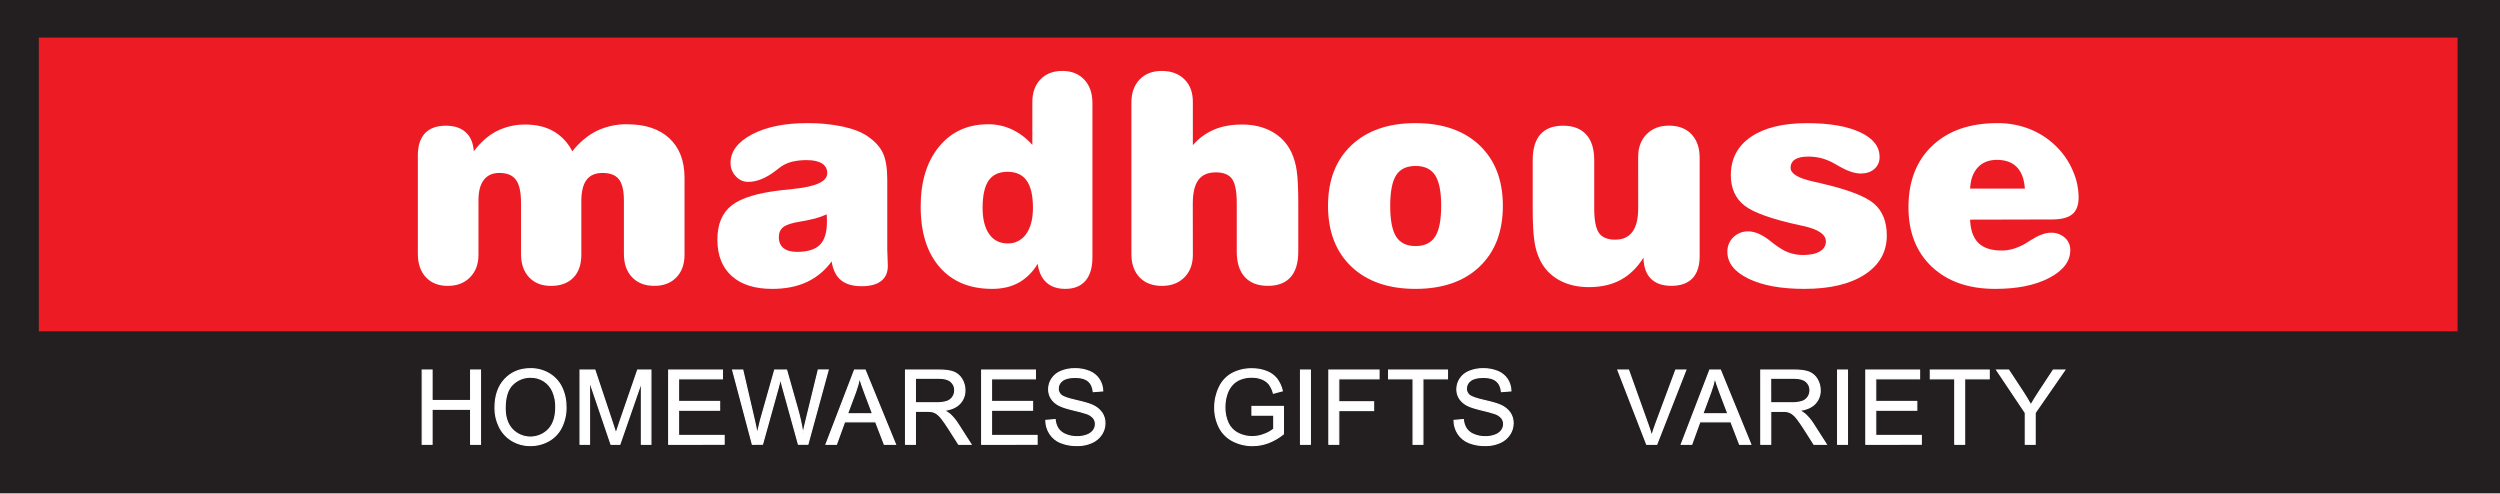
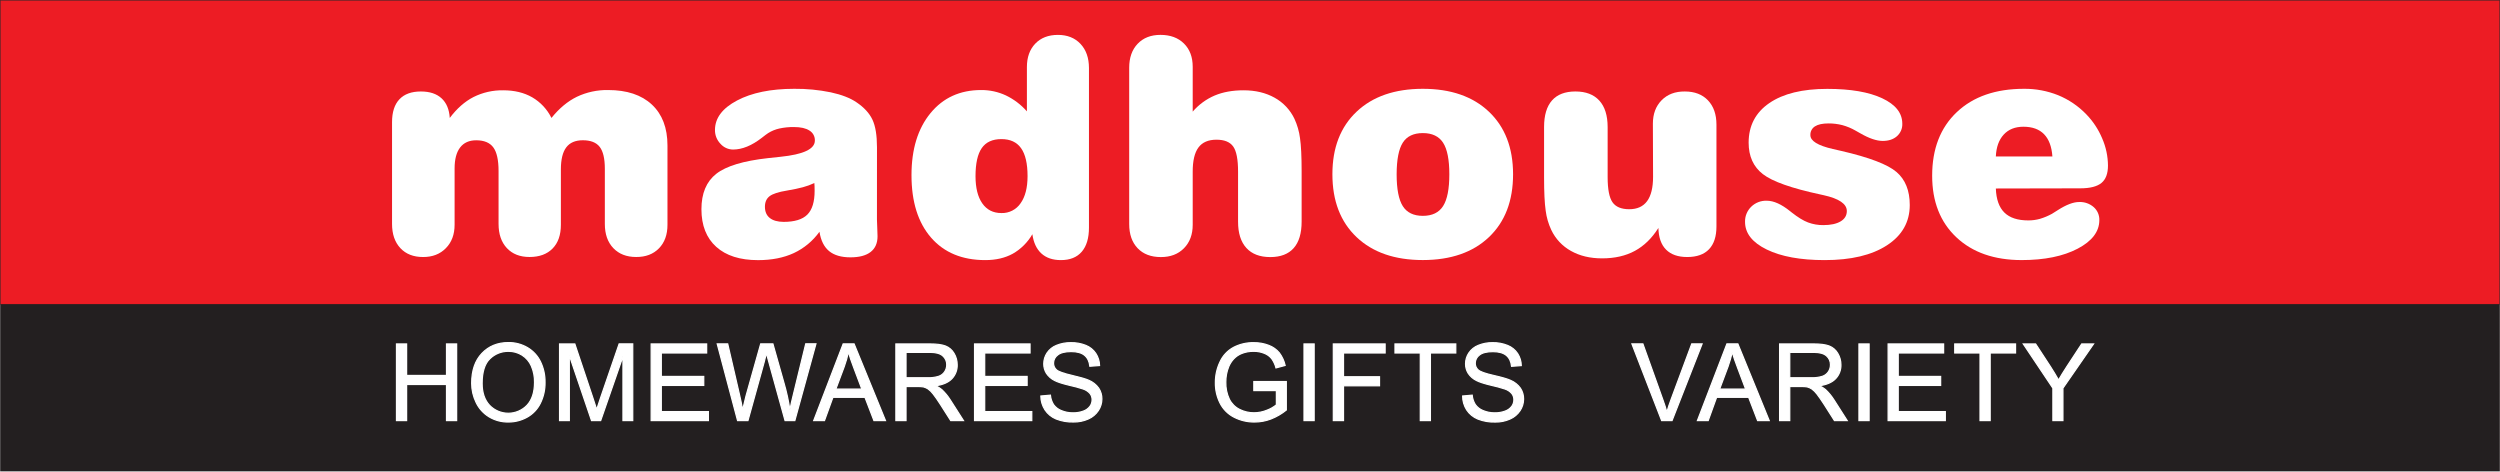
- <svg xmlns="http://www.w3.org/2000/svg" id="Layer_1" data-name="Layer 1" viewBox="0 0 2094.33 413.26" preserveAspectRatio="xMinYMin meet">
+ <svg xmlns="http://www.w3.org/2000/svg" id="Layer_1" data-name="Layer 1" viewBox="0 0 2026.9 382.13">
  <defs>
    <style>.cls-1{fill:#231f20;}.cls-2{fill:#ed1c24;stroke:#231f20;stroke-miterlimit:10;stroke-width:0.32px;}.cls-3,.cls-4{fill:#fff;}.cls-4{stroke:#fff;stroke-width:0.99px;}</style>
  </defs>
-   <rect class="cls-1" width="2094.33" height="413.26" />
-   <rect class="cls-2" x="32.43" y="31.29" width="2026.59" height="246.46" />
-   <path class="cls-3" d="M396.92,126.75q8.58-11.44,19.19-16.92a51.92,51.92,0,0,1,24.2-5.49q13.59,0,23.48,5.66a39.7,39.7,0,0,1,15.61,16.75q9.42-11.69,20.62-17.16a56.7,56.7,0,0,1,25.27-5.49q22.89,0,35.52,11.8T573.45,149V213.4q0,12-6.92,19.07t-18.47,7q-11.68,0-18.54-7.21t-6.85-19.6V168q0-12.39-4.17-17.76t-13.71-5.36q-9.06,0-13.41,5.78T487,168.47V213.4q0,12.4-6.73,19.25t-18.66,6.85q-11.67,0-18.41-7.21t-6.73-19.6V169.78q0-13.35-4.24-19.13t-13.88-5.78q-8.58,0-13.05,5.84t-4.47,17V213.4q0,11.81-7.09,18.95t-18.54,7.15q-11.69,0-18.41-7.21t-6.74-19.6V130.21q0-12.29,6-18.6t17.4-6.31q10.72,0,16.75,5.54T396.92,126.75Z" />
-   <path class="cls-3" d="M743.29,209.23q0,2,.24,6.5t.23,7q0,8.34-5.6,12.69t-16.33,4.35q-11.21,0-17.34-5.06T696.68,219a53.34,53.34,0,0,1-20.8,17.29q-12.33,5.72-29,5.72-21.93,0-33.91-10.79t-12-30.45q0-19.32,12-28.73t42.08-12.75c2.46-.32,5.79-.67,10-1.07Q693,155.36,693,145.11a9.09,9.09,0,0,0-4.41-8.17q-4.41-2.81-12.64-2.8a52.7,52.7,0,0,0-11.8,1.19,29,29,0,0,0-9,3.7q-1.68,1.07-5.13,3.81-12.27,9.54-23.36,9.54a13.65,13.65,0,0,1-10.25-4.71,15.77,15.77,0,0,1-4.41-11.15q0-14.42,17.88-23.89t46.36-9.48A140.68,140.68,0,0,1,705.86,106q13.23,2.86,20.86,8.11,9.18,6.19,12.87,14t3.7,22.35Zm-50.78-29.68a56.21,56.21,0,0,1-9.35,3.4q-5.07,1.37-12.82,2.68-10.37,1.67-14.12,4.59t-3.76,8.52q0,6,3.94,9.12T667.6,211q13.35,0,19.25-5.9t5.9-19.25q0-2.51-.06-3.87C692.65,181.08,692.59,180.27,692.51,179.55Z" />
-   <path class="cls-3" d="M915.16,86.23V215.67q0,12.75-5.84,19.54T892.39,242q-9.9,0-15.79-5.37T869.27,221a42.79,42.79,0,0,1-15.85,15.79Q844,242,831.13,242q-28.14,0-44-18.24t-15.85-50.65q0-31.47,15.38-50.24t41.12-18.78a46.62,46.62,0,0,1,20,4.35,53.86,53.86,0,0,1,17.05,12.94V85.51q0-11.91,6.79-19T890,59.41q11.43,0,18.29,7.27T915.16,86.23Zm-71,57.68q-10.85,0-15.91,7.27T823.14,174q0,14.19,5.48,22.05t15.5,7.87a18.09,18.09,0,0,0,15.55-7.93q5.67-7.92,5.66-22,0-15.25-5.24-22.65T844.12,143.91Z" />
-   <path class="cls-3" d="M999.3,213.4q0,11.81-7.09,18.95t-18.78,7.15q-11.91,0-18.77-7.15t-6.85-19.66V86q0-12.17,6.85-19.37t18.54-7.21q11.91,0,19,7t7.09,18.83v36.35a48.81,48.81,0,0,1,17.82-13.05q10.06-4.23,23.42-4.23,14.42,0,25.15,6a38.4,38.4,0,0,1,16.09,17.1,54.33,54.33,0,0,1,4.53,15.62q1.31,8.94,1.31,26.94v40.76q0,14.19-6.44,21.45t-19,7.27q-12.63,0-19.37-7.39t-6.73-21.33V170.25q0-14.77-3.93-20.32t-13.59-5.54q-9.9,0-14.6,6.32t-4.71,19.78Z" />
-   <path class="cls-3" d="M1112.53,172.4q0-32.18,19.6-50.72t53.7-18.53q34,0,53.57,18.53T1259,172.4q0,32.41-19.55,51T1185.83,242q-34.1,0-53.7-18.6T1112.53,172.4Zm52.08,0q0,18,5,25.86t16.27,7.87q11.33,0,16.39-7.92t5.06-25.81q0-17.76-5.06-25.57t-16.39-7.8q-11.32,0-16.27,7.74T1164.61,172.4Z" />
-   <path class="cls-3" d="M1372.35,131.4q0-11.81,7.1-19t18.77-7.15q11.92,0,18.77,7.21t6.86,19.6v82.6q0,12.16-6,18.48t-17.7,6.31q-11.2,0-17.17-6t-6.19-17.59q-7.87,12.53-19.08,18.6t-26.57,6.08q-14.55,0-25.21-6a38,38,0,0,1-16-17.05,52.11,52.11,0,0,1-4.53-15.61Q1284,192.9,1284,174.9V134.14q0-14.31,6.43-21.57t19-7.27q12.64,0,19.37,7.39t6.73,21.45v40.53q0,14.78,3.94,20.44t13.59,5.66q9.65,0,14.48-6.56t4.82-19.78Z" />
-   <path class="cls-3" d="M1511.57,242q-29.33,0-46.91-8.59T1447.08,211a16.54,16.54,0,0,1,5-12.28,17.14,17.14,0,0,1,12.57-4.89q8.48,0,19.08,8.59c.47.4.87.71,1.19.95q7.62,6,13.29,8.1a34.49,34.49,0,0,0,12.33,2.15q8.94,0,14-3t5.06-8.4q0-8.7-18.83-12.87c-1.19-.24-2.11-.44-2.74-.6q-34.92-7.51-46.48-16.45t-11.57-25.51q0-20.61,16.81-32.12t47-11.5q28.24,0,44.52,7.63t16.27,20.62a12.8,12.8,0,0,1-4.35,10.13q-4.35,3.81-11.5,3.81-7.51,0-18.24-6.19c-1.67-1-2.94-1.67-3.81-2.15a45.75,45.75,0,0,0-10.73-4.47,44.35,44.35,0,0,0-11.2-1.37q-7.28,0-11,2.38a8,8,0,0,0-3.69,7.16q0,7,18.23,11.2c2.94.64,5.2,1.15,6.79,1.55q34.1,7.86,44.82,17.1t10.73,26.76q0,20.63-18.48,32.66T1511.57,242Z" />
-   <path class="cls-3" d="M1650.42,184q.46,13.11,6.91,19.49t19.43,6.38a34.34,34.34,0,0,0,9.36-1.26,49.38,49.38,0,0,0,9.83-4.11q1.66-.94,4.77-3,10.24-6.55,17.28-6.55a16.93,16.93,0,0,1,11.74,4.11,13.53,13.53,0,0,1,4.59,10.55q0,13.93-17.58,23.18T1671.4,242q-33.37,0-53-18.48t-19.61-49.94q0-32.65,20-51.55t54.47-18.89a72.65,72.65,0,0,1,27.65,5.19,67,67,0,0,1,22.89,15.55,62.92,62.92,0,0,1,12.81,19.43,56,56,0,0,1,4.71,22.05q0,9.76-5.3,14.12T1719,183.84Zm0-26h45.89q-.84-11.92-6.74-18t-16.74-6.08q-10.14,0-16,6.38T1650.42,158Z" />
-   <path class="cls-4" d="M353.71,372.17V310h8.23v25.54h32.33V310h8.23v62.19h-8.23V342.85H361.94v29.32Z" />
-   <path class="cls-4" d="M414.68,341.88q0-15.48,8.31-24.25t21.47-8.75A29.82,29.82,0,0,1,460,313a27,27,0,0,1,10.54,11.47,37.29,37.29,0,0,1,3.62,16.7,36.68,36.68,0,0,1-3.81,16.92,26.08,26.08,0,0,1-10.82,11.31,30.91,30.91,0,0,1-15.1,3.84,29.48,29.48,0,0,1-15.7-4.24,27.32,27.32,0,0,1-10.48-11.59A35.13,35.13,0,0,1,414.68,341.88Zm8.48.13q0,11.24,6,17.71a21.08,21.08,0,0,0,30.46-.07q6-6.52,6-18.53a31.85,31.85,0,0,0-2.57-13.26,19.66,19.66,0,0,0-7.51-8.78A20.33,20.33,0,0,0,444.5,316a21.06,21.06,0,0,0-15,6Q423.16,328,423.16,342Z" />
-   <path class="cls-4" d="M485.93,372.17V310h12.39L513,354q2,6.15,3,9.21,1.05-3.41,3.31-10L534.21,310h11.07v62.19h-7.94V320.12l-18.07,52.05h-7.42l-18-52.94v52.94Z" />
-   <path class="cls-4" d="M560.2,372.17V310h45v7.34H568.43v19h34.41v7.3H568.43v21.17h38.18v7.34Z" />
-   <path class="cls-4" d="M630.28,372.17,613.78,310h8.44l9.46,40.76q1.53,6.42,2.63,12.73,2.38-10,2.8-11.5L649,310h9.92l8.91,31.47a166.2,166.2,0,0,1,4.84,22q1.18-5.89,3.09-13.53l9.76-40h8.27l-17,62.19h-7.93l-13.11-47.39q-1.65-5.94-1.95-7.29c-.65,2.85-1.26,5.29-1.83,7.29l-13.19,47.39Z" />
-   <path class="cls-4" d="M692,372.17,715.87,310h8.87l25.45,62.19h-9.38l-7.25-18.84h-26l-6.83,18.84Zm17.94-25.54H731l-6.49-17.22c-2-5.24-3.45-9.53-4.41-12.9a79.24,79.24,0,0,1-3.35,11.88Z" />
-   <path class="cls-4" d="M758.61,372.17V310h27.57q8.33,0,12.65,1.67a13.82,13.82,0,0,1,6.91,5.92,17.61,17.61,0,0,1,2.59,9.38A15.61,15.61,0,0,1,804,338.1q-4.27,4.54-13.23,5.77a21.29,21.29,0,0,1,5,3.1,42.34,42.34,0,0,1,6.83,8.27l10.82,16.93H803.07l-8.23-12.94c-2.41-3.73-4.38-6.59-5.94-8.57a18.75,18.75,0,0,0-4.18-4.16,12.36,12.36,0,0,0-3.75-1.65,24.52,24.52,0,0,0-4.58-.3h-9.55v27.62Zm8.23-34.75h17.69a26.47,26.47,0,0,0,8.82-1.16,9.37,9.37,0,0,0,4.84-3.74,10.08,10.08,0,0,0,1.65-5.57,9.27,9.27,0,0,0-3.2-7.26q-3.2-2.83-10.12-2.84H766.84Z" />
-   <path class="cls-4" d="M822.38,372.17V310h45v7.34H830.61v19H865v7.3H830.61v21.17h38.18v7.34Z" />
-   <path class="cls-4" d="M876.13,352.19l7.76-.68a17.26,17.26,0,0,0,2.57,7.66,14,14,0,0,0,6.26,4.83,23.63,23.63,0,0,0,9.54,1.85,23,23,0,0,0,8.32-1.4,11.61,11.61,0,0,0,5.36-3.84,8.87,8.87,0,0,0,1.76-5.33,8.1,8.1,0,0,0-1.69-5.11,12.69,12.69,0,0,0-5.6-3.67,109.32,109.32,0,0,0-11.08-3q-8.57-2.06-12-3.88a16.93,16.93,0,0,1-6.64-5.79,14.19,14.19,0,0,1-2.19-7.74,15.85,15.85,0,0,1,2.68-8.81A16.5,16.5,0,0,1,889,311a29.69,29.69,0,0,1,11.41-2.12,31.28,31.28,0,0,1,12.2,2.22,17.57,17.57,0,0,1,8.12,6.56,18.75,18.75,0,0,1,3.06,9.8l-7.89.59q-.64-5.89-4.31-8.91t-10.84-3q-7.46,0-10.88,2.74a8.21,8.21,0,0,0-3.41,6.59,7,7,0,0,0,2.42,5.52q2.37,2.16,12.4,4.43t13.77,4a18.89,18.89,0,0,1,8,6.34,15.49,15.49,0,0,1,2.58,8.84,16.9,16.9,0,0,1-2.84,9.36,18.67,18.67,0,0,1-8.16,6.83,28.42,28.42,0,0,1-12,2.44,35.73,35.73,0,0,1-14.14-2.46,19.86,19.86,0,0,1-9-7.4A21,21,0,0,1,876.13,352.19Z" />
-   <path class="cls-4" d="M1048.82,347.78v-7.3l26.34,0v23.07a46.53,46.53,0,0,1-12.51,7.28,37.08,37.08,0,0,1-13.24,2.44,35.26,35.26,0,0,1-16.65-3.93A25.93,25.93,0,0,1,1021.45,358a35.8,35.8,0,0,1-3.81-16.59,38.53,38.53,0,0,1,3.79-16.95,25.25,25.25,0,0,1,10.93-11.68,34.16,34.16,0,0,1,16.41-3.82,32.65,32.65,0,0,1,12.2,2.18,20.34,20.34,0,0,1,8.55,6.09,27.17,27.17,0,0,1,4.71,10.18l-7.43,2a22.82,22.82,0,0,0-3.48-7.47,14.24,14.24,0,0,0-5.93-4.35,21.78,21.78,0,0,0-8.57-1.63,25.12,25.12,0,0,0-9.76,1.72,18.12,18.12,0,0,0-6.64,4.52,21.35,21.35,0,0,0-3.92,6.15,32.38,32.38,0,0,0-2.38,12.51,30.46,30.46,0,0,0,2.86,13.91,18.31,18.31,0,0,0,8.34,8.32,25.8,25.8,0,0,0,11.62,2.71,27.62,27.62,0,0,0,10.44-2.05,27,27,0,0,0,7.72-4.39V347.78Z" />
-   <path class="cls-4" d="M1089.5,372.17V310h8.23v62.19Z" />
-   <path class="cls-4" d="M1113.25,372.17V310h42v7.34h-33.73v19.26h29.19v7.34h-29.19v28.25Z" />
-   <path class="cls-4" d="M1183.78,372.17V317.32h-20.49V310h49.29v7.34H1192v54.85Z" />
-   <path class="cls-4" d="M1218.1,352.19l7.76-.68a17.13,17.13,0,0,0,2.57,7.66,14,14,0,0,0,6.25,4.83,23.72,23.72,0,0,0,9.55,1.85,22.9,22.9,0,0,0,8.31-1.4,11.69,11.69,0,0,0,5.37-3.84,8.94,8.94,0,0,0,1.76-5.33,8.11,8.11,0,0,0-1.7-5.11,12.63,12.63,0,0,0-5.6-3.67,109.66,109.66,0,0,0-11.07-3q-8.57-2.06-12-3.88a16.9,16.9,0,0,1-6.63-5.79,14.19,14.19,0,0,1-2.19-7.74,15.84,15.84,0,0,1,2.67-8.81A16.57,16.57,0,0,1,1231,311a29.69,29.69,0,0,1,11.41-2.12,31.28,31.28,0,0,1,12.2,2.22,17.62,17.62,0,0,1,8.12,6.56,18.74,18.74,0,0,1,3,9.8l-7.88.59q-.64-5.89-4.31-8.91t-10.84-3q-7.47,0-10.88,2.74a8.19,8.19,0,0,0-3.42,6.59,7.08,7.08,0,0,0,2.42,5.52q2.39,2.16,12.41,4.43t13.77,4a18.8,18.8,0,0,1,8,6.34,15.42,15.42,0,0,1,2.59,8.84,17,17,0,0,1-2.84,9.36,18.76,18.76,0,0,1-8.17,6.83,28.37,28.37,0,0,1-12,2.44,35.82,35.82,0,0,1-14.15-2.46,19.84,19.84,0,0,1-9-7.4A21,21,0,0,1,1218.1,352.19Z" />
-   <path class="cls-4" d="M1379.46,372.17,1355.36,310h8.91l16.16,45.18q2,5.43,3.27,10.18,1.44-5.1,3.35-10.18l16.8-45.18h8.4l-24.35,62.19Z" />
-   <path class="cls-4" d="M1408.47,372.17,1432.36,310h8.86l25.46,62.19h-9.38l-7.25-18.84h-26l-6.83,18.84Zm18-25.54h21.08L1441,329.41c-2-5.24-3.45-9.53-4.41-12.9a79.24,79.24,0,0,1-3.35,11.88Z" />
-   <path class="cls-4" d="M1475.1,372.17V310h27.57q8.31,0,12.64,1.67a13.84,13.84,0,0,1,6.92,5.92,17.7,17.7,0,0,1,2.59,9.38,15.61,15.61,0,0,1-4.29,11.15q-4.29,4.54-13.23,5.77a21.5,21.5,0,0,1,5,3.1,42.7,42.7,0,0,1,6.83,8.27l10.82,16.93h-10.35l-8.23-12.94q-3.61-5.6-5.94-8.57a18.75,18.75,0,0,0-4.18-4.16,12.3,12.3,0,0,0-3.76-1.65,24.44,24.44,0,0,0-4.58-.3h-9.54v27.62Zm8.23-34.75H1501a26.47,26.47,0,0,0,8.82-1.16,9.41,9.41,0,0,0,4.84-3.74,10.08,10.08,0,0,0,1.65-5.57,9.3,9.3,0,0,0-3.2-7.26q-3.21-2.83-10.12-2.84h-19.68Z" />
-   <path class="cls-4" d="M1539.43,372.17V310h8.23v62.19Z" />
-   <path class="cls-4" d="M1563.08,372.17V310h45v7.34h-36.74v19h34.4v7.3h-34.4v21.17h38.18v7.34Z" />
-   <path class="cls-4" d="M1637.59,372.17V317.32H1617.1V310h49.3v7.34h-20.58v54.85Z" />
-   <path class="cls-4" d="M1696.67,372.17V345.82l-24-35.84h10L1695,328.73q3.39,5.26,6.32,10.52,2.81-4.87,6.79-11L1720.13,310h9.58l-24.81,35.84v26.35Z" />
+   <rect class="cls-1" x="0.16" y="0.16" width="2026.59" height="381.97" />
+   <rect class="cls-2" x="0.16" y="0.16" width="2026.59" height="246.46" />
+   <path class="cls-3" d="M364.65,95.62q8.6-11.45,19.19-16.92A51.92,51.92,0,0,1,408,73.21q13.59,0,23.48,5.67a39.63,39.63,0,0,1,15.62,16.74q9.41-11.69,20.61-17.16A56.7,56.7,0,0,1,493,73q22.89,0,35.52,11.79t12.64,33.14v64.36q0,12-6.92,19.07t-18.47,7q-11.68,0-18.54-7.21t-6.85-19.61v-44.7q0-12.39-4.17-17.76t-13.71-5.36q-9.06,0-13.41,5.78t-4.35,17.82v44.93q0,12.4-6.73,19.25t-18.65,6.86q-11.69,0-18.42-7.21t-6.73-19.61V138.65q0-13.35-4.24-19.13t-13.88-5.78q-8.58,0-13.05,5.84t-4.47,17v45.65q0,11.8-7.09,19T343,208.38q-11.68,0-18.41-7.21t-6.74-19.61V99.08q0-12.27,6-18.6t17.4-6.31q10.74,0,16.75,5.54T364.65,95.62Z" />
+   <path class="cls-3" d="M711,178.1q0,2,.24,6.5t.23,7q0,8.34-5.6,12.69t-16.33,4.35q-11.2,0-17.34-5.06t-7.81-15.67a53.44,53.44,0,0,1-20.79,17.28q-12.35,5.72-29,5.72-21.93,0-33.91-10.79t-12-30.45q0-19.3,12-28.73t42.08-12.75c2.46-.32,5.8-.67,10-1.07q27.88-2.86,27.89-13.11a9.09,9.09,0,0,0-4.41-8.17Q651.9,103,643.68,103a52.57,52.57,0,0,0-11.8,1.19,29,29,0,0,0-9.06,3.7c-1.12.71-2.82,2-5.13,3.81q-12.27,9.54-23.36,9.54a13.65,13.65,0,0,1-10.25-4.71,15.75,15.75,0,0,1-4.41-11.14q0-14.43,17.88-23.9T643.91,72a141.35,141.35,0,0,1,29.68,2.86q13.23,2.87,20.86,8.11,9.18,6.2,12.87,14t3.7,22.35Zm-50.78-29.68a56.21,56.21,0,0,1-9.35,3.4q-5.07,1.37-12.82,2.68-10.37,1.68-14.12,4.59t-3.76,8.52q0,6,3.94,9.12t11.2,3.16q13.35,0,19.25-5.9t5.9-19.25q0-2.51-.06-3.87C660.38,150,660.32,149.14,660.24,148.42Z" />
+   <path class="cls-3" d="M882.89,55.1V184.54q0,12.75-5.84,19.55t-16.93,6.79q-9.9,0-15.79-5.36T837,189.9a42.72,42.72,0,0,1-15.85,15.79q-9.42,5.19-22.29,5.19-28.14,0-44-18.24T739,142q0-31.47,15.38-50.24T795.52,73a46.62,46.62,0,0,1,20,4.35,53.68,53.68,0,0,1,17.05,12.93V54.38q0-11.91,6.79-19t18.36-7.09q11.44,0,18.29,7.27T882.89,55.1Zm-71,57.68q-10.85,0-15.91,7.28t-5.07,22.76q0,14.19,5.48,22.05t15.5,7.87a18.07,18.07,0,0,0,15.55-7.93q5.67-7.92,5.66-22,0-15.25-5.24-22.65T811.85,112.78Z" />
+   <path class="cls-3" d="M967,182.27q0,11.8-7.09,19t-18.77,7.15q-11.92,0-18.78-7.15t-6.85-19.67V54.86q0-12.16,6.85-19.37t18.54-7.21q11.91,0,19,7T967,54.14V90.5a48.72,48.72,0,0,1,17.82-13.06q10.06-4.23,23.42-4.23,14.41,0,25.15,6a38.38,38.38,0,0,1,16.09,17.11A53.85,53.85,0,0,1,1054,112q1.31,8.94,1.31,26.94v40.76q0,14.19-6.44,21.46t-19,7.27q-12.63,0-19.37-7.39t-6.73-21.34V139.13q0-14.79-3.93-20.33t-13.59-5.54q-9.9,0-14.6,6.32T967,139.36Z" />
+   <path class="cls-3" d="M1080.26,141.27q0-32.18,19.6-50.71T1153.56,72q34,0,53.57,18.54t19.61,50.71q0,32.43-19.55,51t-53.63,18.59q-34.1,0-53.7-18.59T1080.26,141.27Zm52.08,0q0,18,5,25.87t16.27,7.86q11.32,0,16.39-7.92t5.06-25.81q0-17.76-5.06-25.56t-16.39-7.81q-11.32,0-16.27,7.75T1132.34,141.27Z" />
+   <path class="cls-3" d="M1340.09,100.27q0-11.8,7.09-19T1366,74.17q11.92,0,18.77,7.21t6.86,19.6v82.6q0,12.16-6,18.48t-17.7,6.32q-11.2,0-17.16-6t-6.2-17.58q-7.87,12.51-19.07,18.59t-26.58,6.08q-14.55,0-25.21-6a38,38,0,0,1-16-17.05,52,52,0,0,1-4.53-15.61q-1.32-9.06-1.31-27.06V103q0-14.3,6.43-21.57t19-7.27q12.64,0,19.37,7.39t6.74,21.45v40.53q0,14.78,3.93,20.44t13.59,5.66q9.65,0,14.48-6.56t4.83-19.78Z" />
+   <path class="cls-3" d="M1479.3,210.88q-29.33,0-46.91-8.58t-17.58-22.41a16.54,16.54,0,0,1,5-12.28,17.18,17.18,0,0,1,12.58-4.88q8.46,0,19.07,8.58c.47.4.87.71,1.19.95q7.62,6,13.29,8.11a34.49,34.49,0,0,0,12.33,2.14q8.94,0,14-3t5.06-8.4q0-8.7-18.83-12.87c-1.19-.24-2.1-.44-2.74-.6q-34.92-7.51-46.48-16.45t-11.56-25.5q0-20.62,16.8-32.13t47-11.5q28.26,0,44.52,7.63t16.27,20.62a12.8,12.8,0,0,1-4.35,10.13q-4.35,3.81-11.5,3.82-7.52,0-18.24-6.2c-1.67-1-2.94-1.67-3.81-2.15a45.58,45.58,0,0,0-10.73-4.47,44.35,44.35,0,0,0-11.2-1.37q-7.28,0-11,2.39a7.94,7.94,0,0,0-3.69,7.15q0,7,18.23,11.2c2.94.64,5.2,1.15,6.8,1.55q34.08,7.88,44.81,17.1t10.73,26.76q0,20.63-18.48,32.66T1479.3,210.88Z" />
+   <path class="cls-3" d="M1618.15,152.83q.46,13.11,6.91,19.49t19.43,6.38a34.73,34.73,0,0,0,9.36-1.25,50.07,50.07,0,0,0,9.83-4.12q1.66-.95,4.77-3,10.24-6.56,17.28-6.55a16.93,16.93,0,0,1,11.74,4.11,13.53,13.53,0,0,1,4.59,10.55q0,13.95-17.58,23.18t-45.35,9.24q-33.37,0-53-18.48t-19.61-49.94q0-32.66,20-51.55T1641,72a72.74,72.74,0,0,1,27.66,5.19,67,67,0,0,1,22.88,15.55,62.92,62.92,0,0,1,12.81,19.43,56,56,0,0,1,4.71,22.05q0,9.78-5.3,14.12t-17.11,4.35Zm0-26H1664q-.84-11.92-6.74-18t-16.74-6.08q-10.14,0-16,6.38T1618.15,126.85Z" />
+   <path class="cls-4" d="M321.44,341V278.85h8.23v25.54H362V278.85h8.23V341H362V311.73H329.67V341Z" />
+   <path class="cls-4" d="M382.41,310.75q0-15.48,8.32-24.24t21.46-8.76a29.82,29.82,0,0,1,15.53,4.11,26.91,26.91,0,0,1,10.54,11.48A37.22,37.22,0,0,1,441.89,310,36.73,36.73,0,0,1,438.07,327a26.11,26.11,0,0,1-10.82,11.3,30.91,30.91,0,0,1-15.1,3.84,29.39,29.39,0,0,1-15.7-4.24A27.35,27.35,0,0,1,386,326.28,35.2,35.2,0,0,1,382.41,310.75Zm8.49.13q0,11.24,6,17.71a21.08,21.08,0,0,0,30.46-.07q6-6.52,6-18.53a31.72,31.72,0,0,0-2.57-13.26,19.7,19.7,0,0,0-7.5-8.78,20.38,20.38,0,0,0-11.1-3.12,21.06,21.06,0,0,0-15,6Q390.89,296.84,390.9,310.88Z" />
+   <path class="cls-4" d="M453.66,341V278.85h12.39l14.72,44q2,6.15,3,9.21,1-3.39,3.31-10l14.89-43.27H513V341h-7.93V289L487,341h-7.42l-18-52.94V341Z" />
+   <path class="cls-4" d="M527.93,341V278.85h45v7.34H536.16v19h34.41v7.3H536.16V333.7h38.18V341Z" />
+   <path class="cls-4" d="M598,341l-16.5-62.19H590l9.46,40.77q1.53,6.4,2.63,12.72c1.59-6.64,2.52-10.48,2.8-11.49l11.84-42h9.92l8.91,31.48a165.73,165.73,0,0,1,4.84,22q1.18-5.89,3.1-13.53l9.75-40h8.28L644.42,341h-7.93l-13.11-47.39c-1.1-3.95-1.75-6.39-2-7.29-.65,2.85-1.26,5.29-1.83,7.29L606.41,341Z" />
+   <path class="cls-4" d="M659.72,341l23.88-62.19h8.87L717.92,341h-9.38l-7.25-18.84h-26L668.46,341Zm17.94-25.54h21.08l-6.49-17.22q-3-7.84-4.41-12.9a79.24,79.24,0,0,1-3.35,11.88Z" />
+   <path class="cls-4" d="M726.34,341V278.85h27.58q8.31,0,12.64,1.67a13.82,13.82,0,0,1,6.91,5.92,17.64,17.64,0,0,1,2.59,9.38A15.65,15.65,0,0,1,771.77,307q-4.28,4.53-13.23,5.76a21.29,21.29,0,0,1,5,3.1,42.64,42.64,0,0,1,6.83,8.27L781.15,341H770.8l-8.23-12.94q-3.6-5.6-5.94-8.57a19,19,0,0,0-4.18-4.16,12.36,12.36,0,0,0-3.75-1.65,24.52,24.52,0,0,0-4.58-.3h-9.55V341Zm8.23-34.74h17.69a26.44,26.44,0,0,0,8.82-1.17,9.36,9.36,0,0,0,4.84-3.73,10.11,10.11,0,0,0,1.65-5.58,9.27,9.27,0,0,0-3.2-7.26c-2.13-1.89-5.51-2.84-10.11-2.84H734.57Z" />
+   <path class="cls-4" d="M790.12,341V278.85h45v7.34H798.35v19h34.4v7.3h-34.4V333.7h38.17V341Z" />
+   <path class="cls-4" d="M843.86,321.06l7.76-.68a17.26,17.26,0,0,0,2.57,7.66,14,14,0,0,0,6.26,4.83,23.67,23.67,0,0,0,9.54,1.85,23,23,0,0,0,8.32-1.4,11.47,11.47,0,0,0,5.36-3.84,8.87,8.87,0,0,0,1.76-5.33,8.1,8.1,0,0,0-1.69-5.11,12.69,12.69,0,0,0-5.6-3.67,109.32,109.32,0,0,0-11.08-3q-8.56-2.05-12-3.88a16.93,16.93,0,0,1-6.64-5.79,14.18,14.18,0,0,1-2.18-7.74,15.84,15.84,0,0,1,2.67-8.81,16.56,16.56,0,0,1,7.8-6.21,29.75,29.75,0,0,1,11.42-2.12A31.08,31.08,0,0,1,880.32,280a17.55,17.55,0,0,1,8.12,6.55,18.75,18.75,0,0,1,3.06,9.8l-7.89.59q-.65-5.9-4.31-8.9t-10.84-3q-7.46,0-10.88,2.74a8.21,8.21,0,0,0-3.41,6.6,7.07,7.07,0,0,0,2.42,5.51Q859,302,869,304.32t13.77,4a18.89,18.89,0,0,1,8,6.34,15.5,15.5,0,0,1,2.59,8.85,16.87,16.87,0,0,1-2.85,9.35,18.67,18.67,0,0,1-8.16,6.83,28.42,28.42,0,0,1-12,2.44,35.76,35.76,0,0,1-14.14-2.46,19.86,19.86,0,0,1-9-7.4A21,21,0,0,1,843.86,321.06Z" />
+   <path class="cls-4" d="M1016.55,316.65v-7.3l26.34,0v23.08a46.6,46.6,0,0,1-12.51,7.27,37,37,0,0,1-13.24,2.44,35.38,35.38,0,0,1-16.65-3.92,25.93,25.93,0,0,1-11.3-11.35,35.68,35.68,0,0,1-3.82-16.59,38.53,38.53,0,0,1,3.79-16.95,25.25,25.25,0,0,1,10.93-11.68,34.16,34.16,0,0,1,16.41-3.82,32.65,32.65,0,0,1,12.2,2.18,20.34,20.34,0,0,1,8.55,6.09,27.17,27.17,0,0,1,4.71,10.18l-7.43,2a23,23,0,0,0-3.47-7.47,14.34,14.34,0,0,0-5.94-4.35,22,22,0,0,0-8.57-1.63,25.15,25.15,0,0,0-9.76,1.72,18.12,18.12,0,0,0-6.64,4.52,21.35,21.35,0,0,0-3.92,6.15,32.38,32.38,0,0,0-2.38,12.51,30.37,30.37,0,0,0,2.87,13.92,18.27,18.27,0,0,0,8.33,8.31,25.81,25.81,0,0,0,11.62,2.72,27.63,27.63,0,0,0,10.44-2.06,27,27,0,0,0,7.72-4.39V316.65Z" />
+   <path class="cls-4" d="M1057.23,341V278.85h8.23V341Z" />
+   <path class="cls-4" d="M1081,341V278.85h42v7.34h-33.73v19.26h29.19v7.34h-29.19V341Z" />
+   <path class="cls-4" d="M1151.51,341V286.19H1131v-7.34h49.29v7.34h-20.57V341Z" />
+   <path class="cls-4" d="M1185.83,321.06l7.76-.68a17.13,17.13,0,0,0,2.57,7.66,14,14,0,0,0,6.25,4.83,23.72,23.72,0,0,0,9.55,1.85,22.9,22.9,0,0,0,8.31-1.4,11.5,11.5,0,0,0,5.37-3.84,8.94,8.94,0,0,0,1.76-5.33,8.11,8.11,0,0,0-1.7-5.11,12.57,12.57,0,0,0-5.6-3.67,109.66,109.66,0,0,0-11.07-3q-8.57-2.05-12-3.88a16.86,16.86,0,0,1-6.64-5.79,14.19,14.19,0,0,1-2.19-7.74,15.77,15.77,0,0,1,2.68-8.81,16.56,16.56,0,0,1,7.8-6.21,29.69,29.69,0,0,1,11.41-2.12,31.09,31.09,0,0,1,12.2,2.23,17.55,17.55,0,0,1,8.12,6.55,18.74,18.74,0,0,1,3,9.8l-7.88.59q-.64-5.9-4.31-8.9t-10.84-3q-7.47,0-10.88,2.74a8.19,8.19,0,0,0-3.42,6.6,7.07,7.07,0,0,0,2.42,5.51q2.39,2.16,12.41,4.43t13.77,4a18.8,18.8,0,0,1,8,6.34,15.43,15.43,0,0,1,2.59,8.85,16.94,16.94,0,0,1-2.84,9.35,18.7,18.7,0,0,1-8.17,6.83,28.34,28.34,0,0,1-12,2.44,35.82,35.82,0,0,1-14.15-2.46,19.84,19.84,0,0,1-9-7.4A21,21,0,0,1,1185.83,321.06Z" />
+   <path class="cls-4" d="M1347.19,341l-24.1-62.19H1332L1348.16,324q2,5.43,3.27,10.18,1.44-5.08,3.35-10.18l16.8-45.18h8.4L1355.63,341Z" />
+   <path class="cls-4" d="M1376.2,341l23.89-62.19H1409L1434.41,341H1425l-7.25-18.84h-26L1384.94,341Zm18-25.54h21.08l-6.49-17.22q-3-7.84-4.41-12.9a79.24,79.24,0,0,1-3.35,11.88Z" />
+   <path class="cls-4" d="M1442.83,341V278.85h27.57q8.32,0,12.64,1.67a13.84,13.84,0,0,1,6.92,5.92,17.73,17.73,0,0,1,2.59,9.38,15.65,15.65,0,0,1-4.29,11.16q-4.29,4.53-13.23,5.76a21.5,21.5,0,0,1,5,3.1,43,43,0,0,1,6.83,8.27L1497.64,341h-10.35l-8.23-12.94q-3.61-5.6-5.94-8.57a19,19,0,0,0-4.18-4.16,12.36,12.36,0,0,0-3.75-1.65,24.64,24.64,0,0,0-4.59-.3h-9.54V341Zm8.23-34.74h17.69a26.44,26.44,0,0,0,8.82-1.17,9.44,9.44,0,0,0,4.84-3.73,10.11,10.11,0,0,0,1.65-5.58,9.3,9.3,0,0,0-3.2-7.26q-3.21-2.83-10.12-2.84h-19.68Z" />
+   <path class="cls-4" d="M1507.16,341V278.85h8.23V341Z" />
+   <path class="cls-4" d="M1530.81,341V278.85h45v7.34H1539v19h34.4v7.3H1539V333.7h38.18V341Z" />
+   <path class="cls-4" d="M1605.32,341V286.19h-20.49v-7.34h49.3v7.34h-20.58V341Z" />
+   <path class="cls-4" d="M1664.4,341V314.7l-24-35.85h10l12.26,18.75q3.39,5.26,6.32,10.52,2.81-4.87,6.79-11l12-18.28h9.59l-24.82,35.85V341Z" />
</svg>
